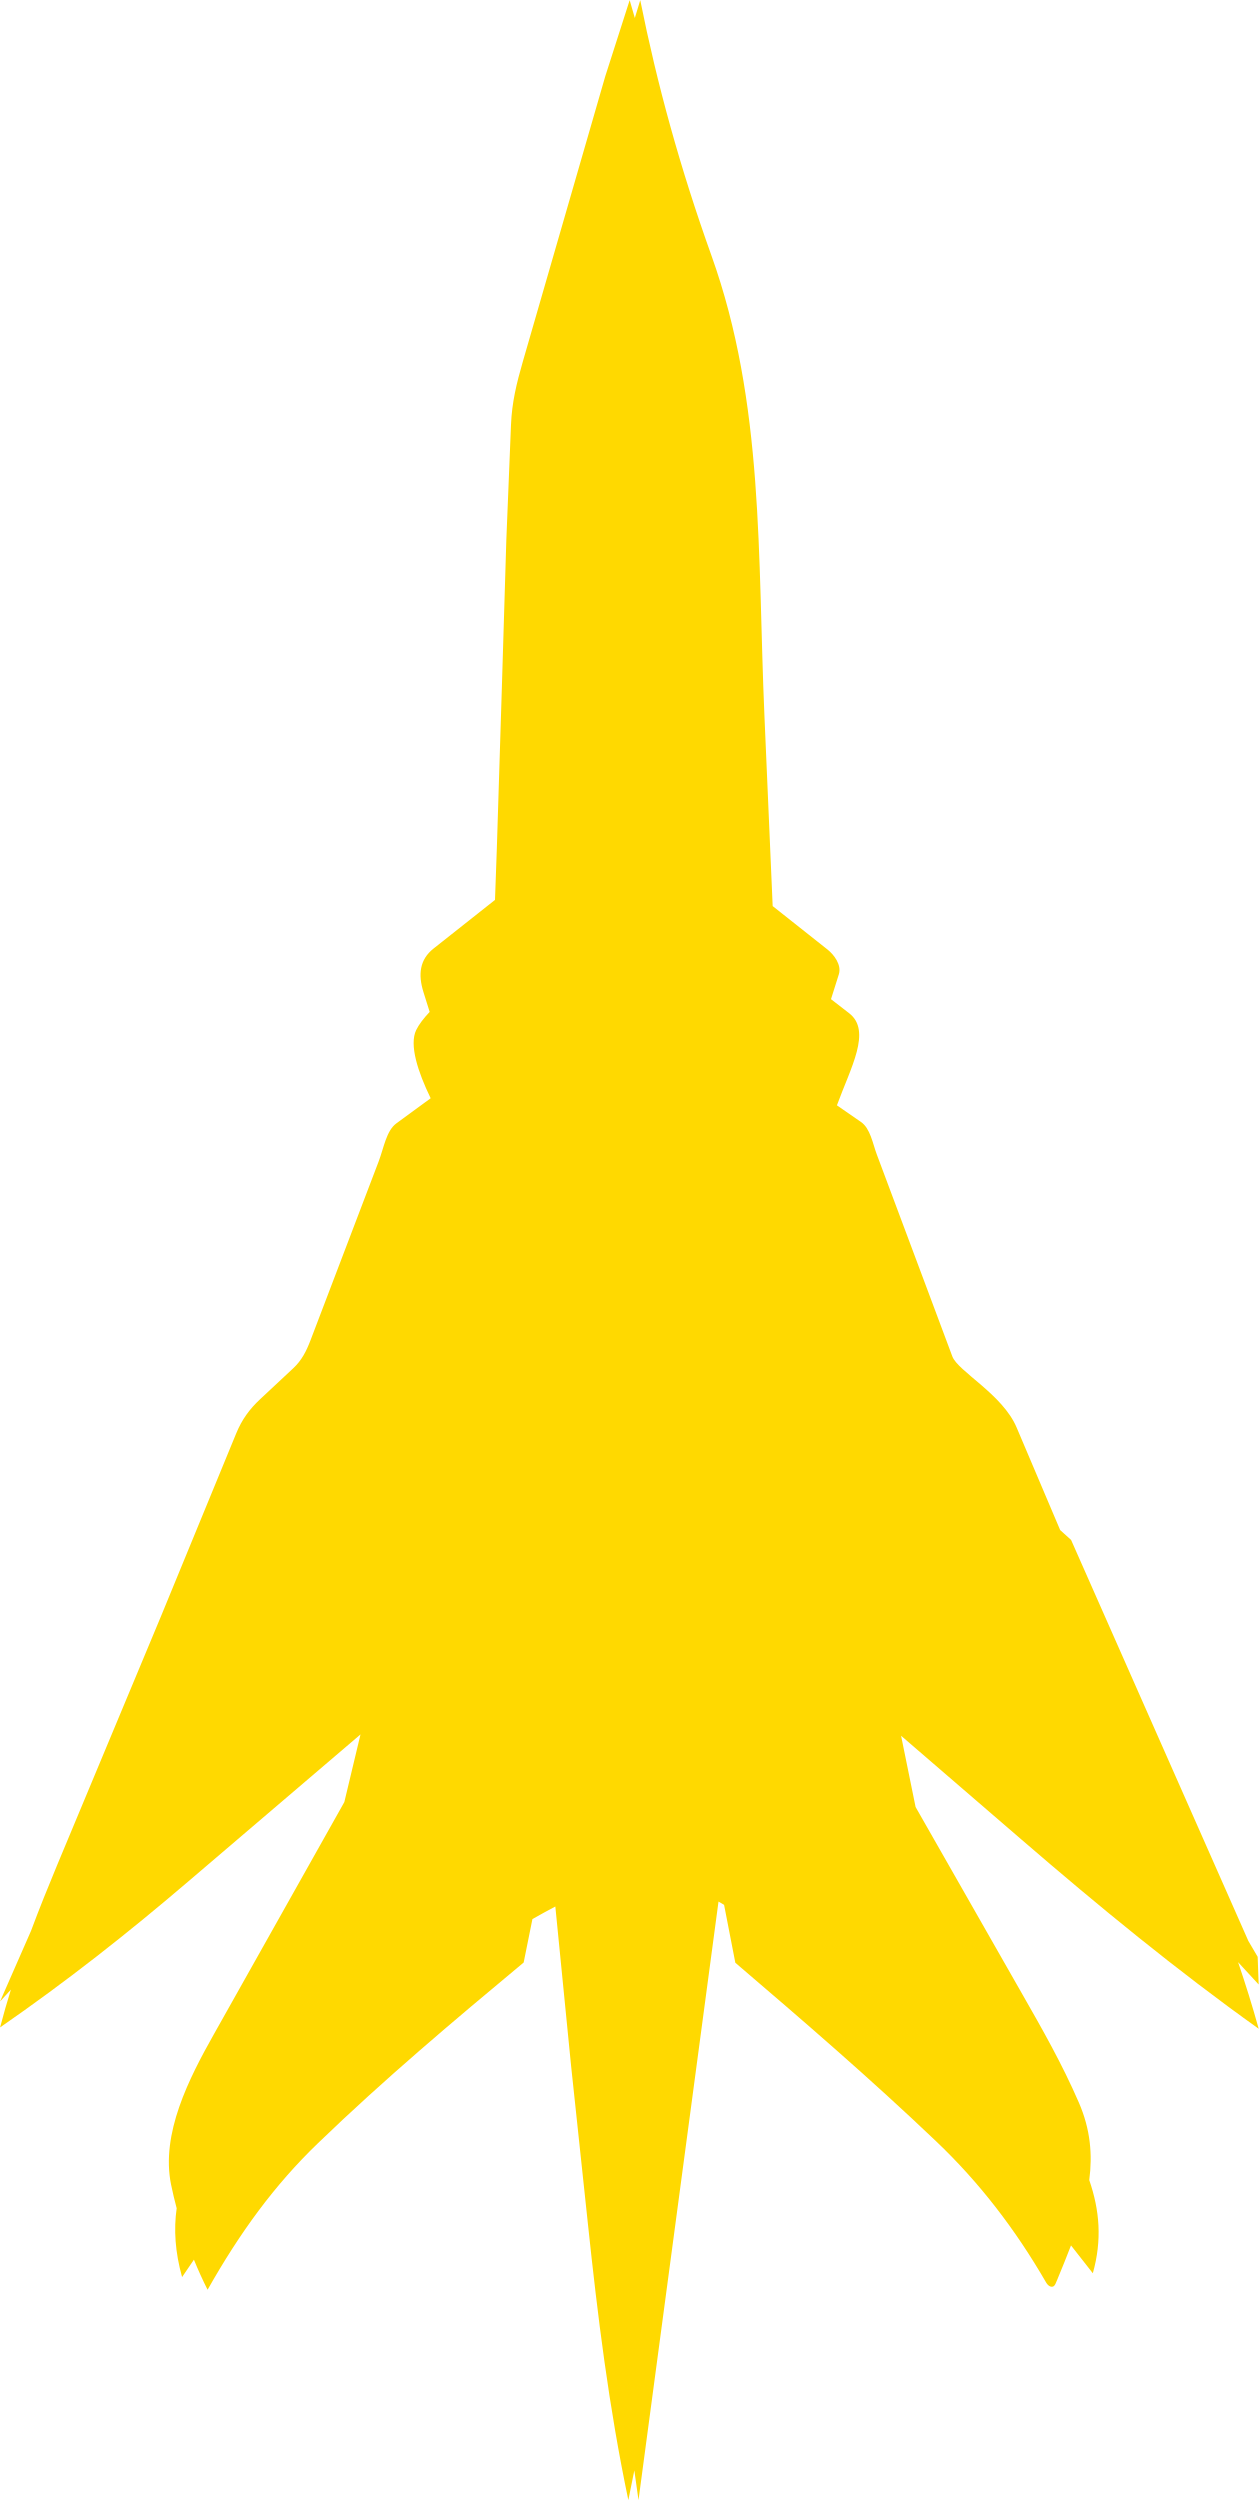
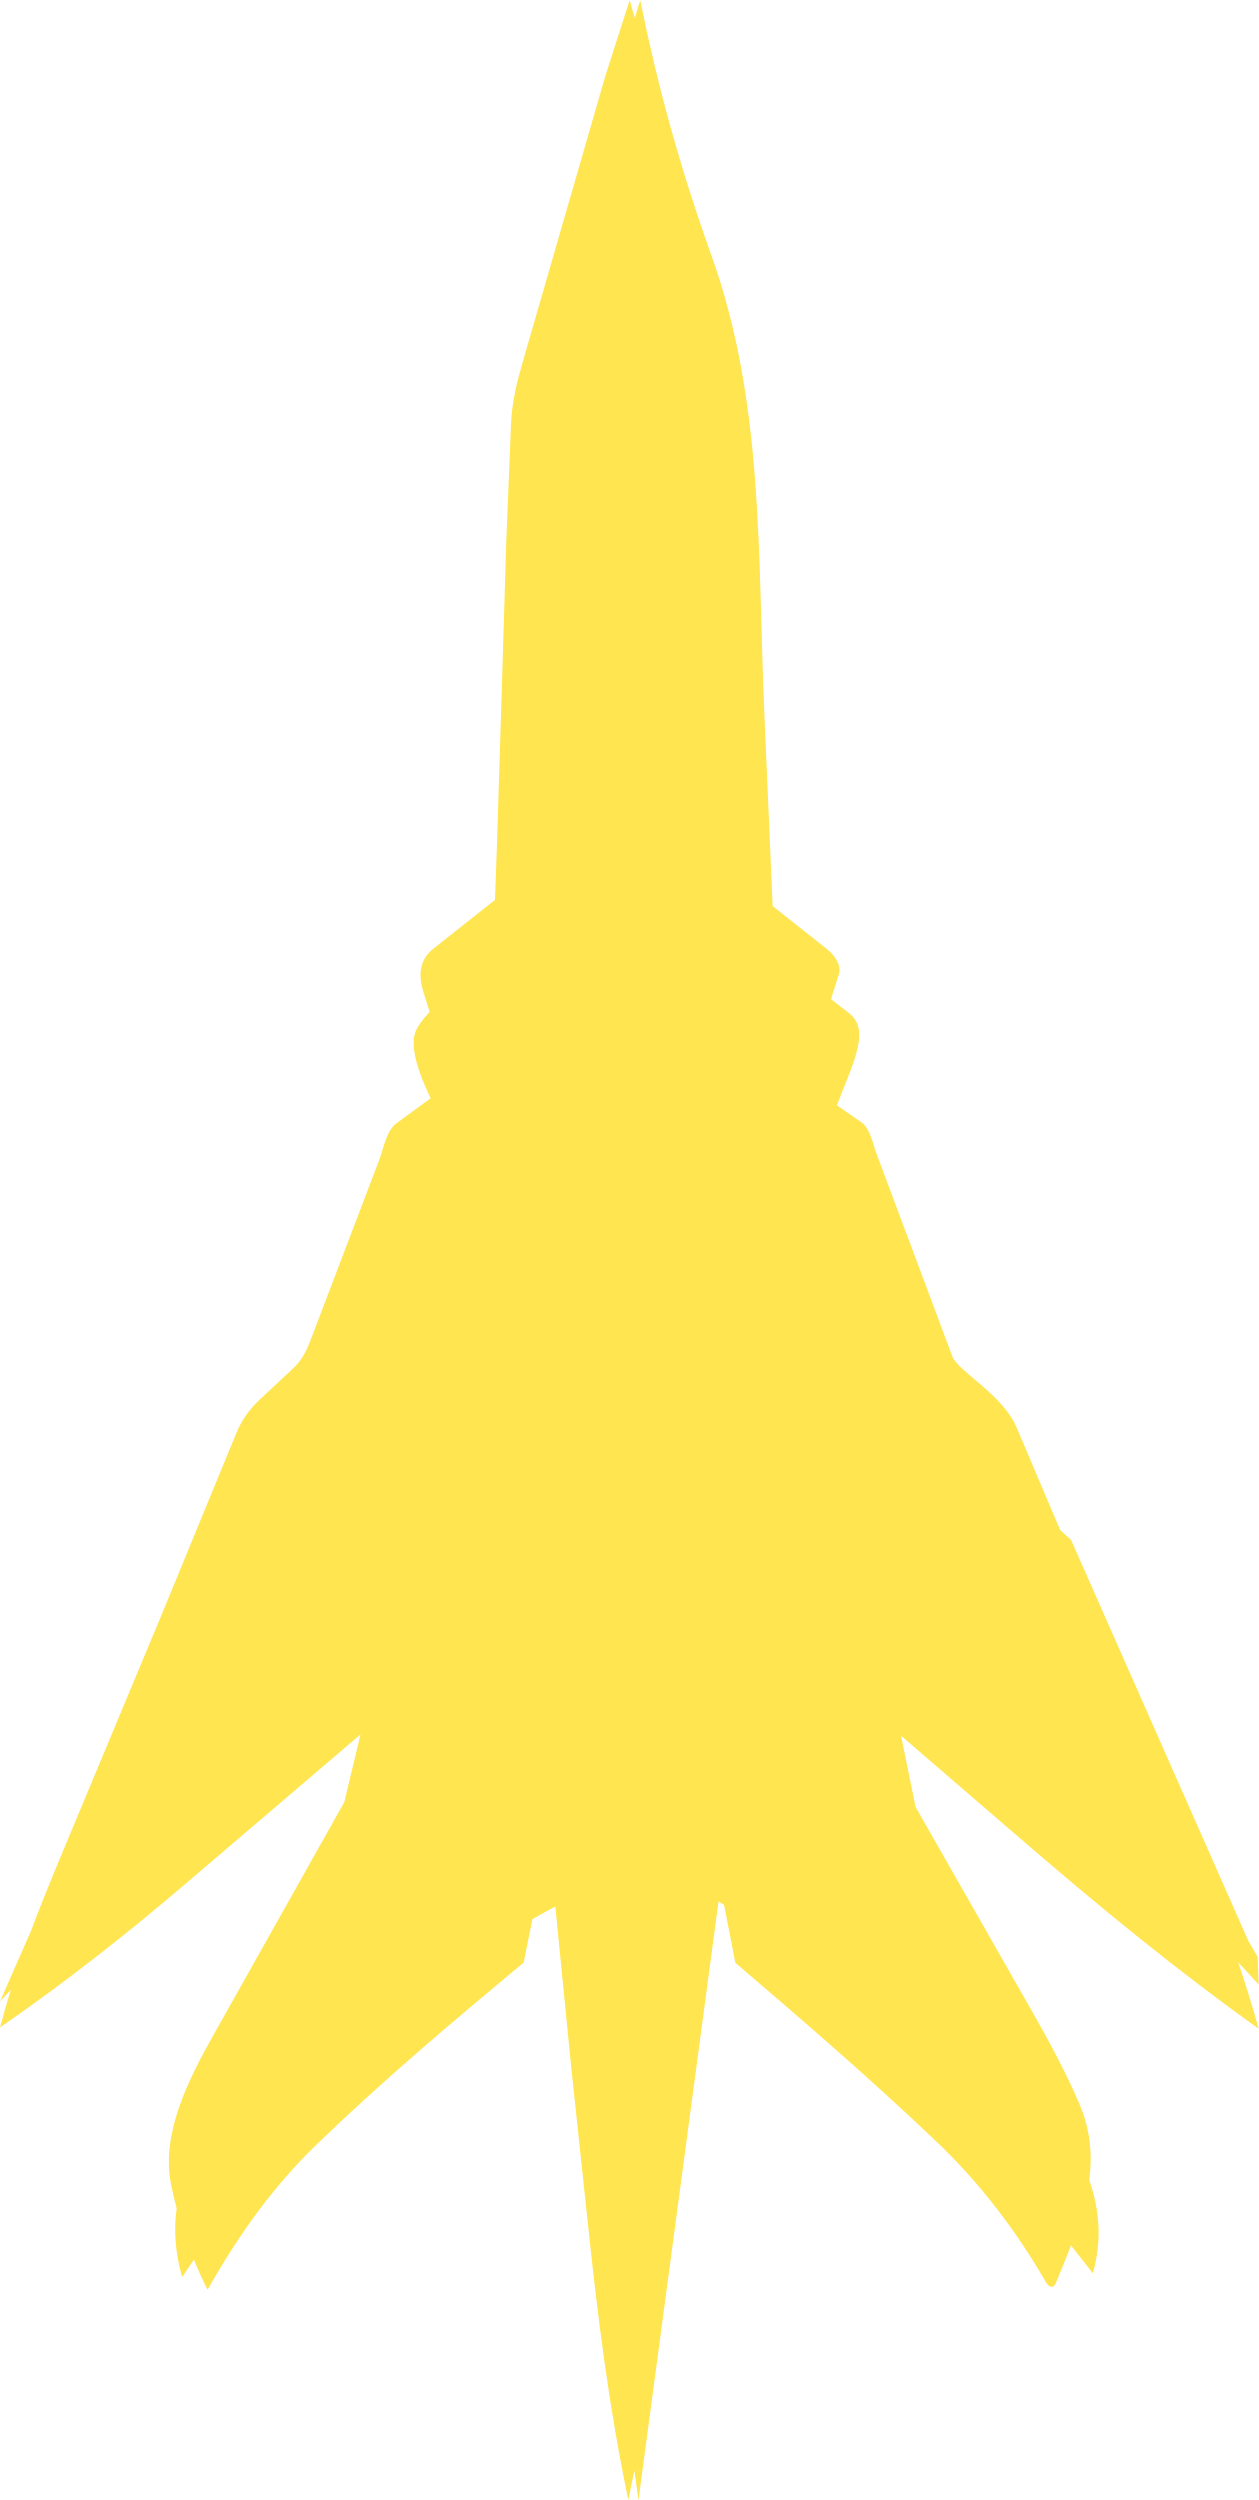
<svg xmlns="http://www.w3.org/2000/svg" id="Layer_2" data-name="Layer 2" viewBox="0 0 151.04 300">
  <defs>
    <style>
      .cls-1 {
        fill: #ffd900;
+         opacity: .69;
      }
    </style>
  </defs>
  <g id="Layer_1-2" data-name="Layer 1">
    <path class="cls-1" d="M151.04,243.44c-.76-2.75-1.59-5.39-2.47-7.98l2.47,2.68-.12-3.32-1.12-1.91-21.27-48.12-1.31-1.18-5.23-12.32c-1.68-3.97-7.04-6.73-7.71-8.52l-2.74-7.33-6.33-16.92c-.48-1.28-.77-3.11-1.89-3.88l-2.89-2c1.64-4.5,4.21-8.93,1.47-11.05l-2.18-1.69.94-2.98c.36-1.14-.6-2.37-1.34-2.96l-6.6-5.23-.99-22.88c-.83-19.13-.01-37.47-6.36-55.19-3.74-10.45-6.52-20.54-8.54-30.64l-.65,2.14-.62-2.14-2.93,9.14-9.89,34.23c-.75,2.6-1.31,4.89-1.42,7.58l-.56,13.82-.53,17.5-.61,19.53-.22,6.17-7.38,5.84c-1.66,1.32-1.87,3.1-1.2,5.24l.74,2.36c-.72.76-1.29,1.5-1.62,2.18-.85,1.77.2,5.01,1.74,8.18l-4.11,3.01c-1.21.88-1.51,2.94-2.13,4.57l-8.17,21.44c-.51,1.34-1.07,2.44-2.08,3.38l-3.99,3.73c-1.23,1.15-2.17,2.41-2.86,4.1l-9.02,21.93-12.47,29.88c-1.1,2.64-2.15,5.25-3.13,7.88l-3.71,8.46,1.3-1.42c-.46,1.48-.9,2.99-1.3,4.54,8.01-5.55,15.23-11.23,22.53-17.47l20.72-17.69-1.94,8.12-15.65,27.85c-3,5.33-6.39,11.94-5.14,18.06.2.96.42,1.9.67,2.83-.36,2.55-.19,5.24.65,8.26.47-.7.95-1.39,1.42-2.09.49,1.2,1.03,2.4,1.64,3.61,3.88-6.87,8.03-12.57,13.26-17.6,7.98-7.7,16.21-14.62,24.67-21.67l1.05-5.21c.91-.51,1.81-1.02,2.75-1.51l1.89,19.11,2.01,18.89c1.18,11.13,2.5,21.96,4.86,33.23.25-1.19.49-2.37.72-3.56l.5,3.56,9.6-71.82c.23.13.45.26.67.39l1.35,6.95c8.27,7.07,16.24,13.94,24.09,21.42,5.19,4.94,9.49,10.53,13.21,16.96.24.41.6.6.88.45.17-.09.3-.42.43-.75.58-1.41,1.15-2.79,1.67-4.16.86,1.1,1.73,2.22,2.62,3.34,1.12-3.99.82-7.56-.43-11.18.4-3.03.15-6.09-1.25-9.31-2.02-4.65-4.33-8.7-6.79-13.01l-12.8-22.45-1.74-8.55,14.45,12.46c9.31,8.03,18.6,15.66,28.46,22.7Z" />
  </g>
</svg>
